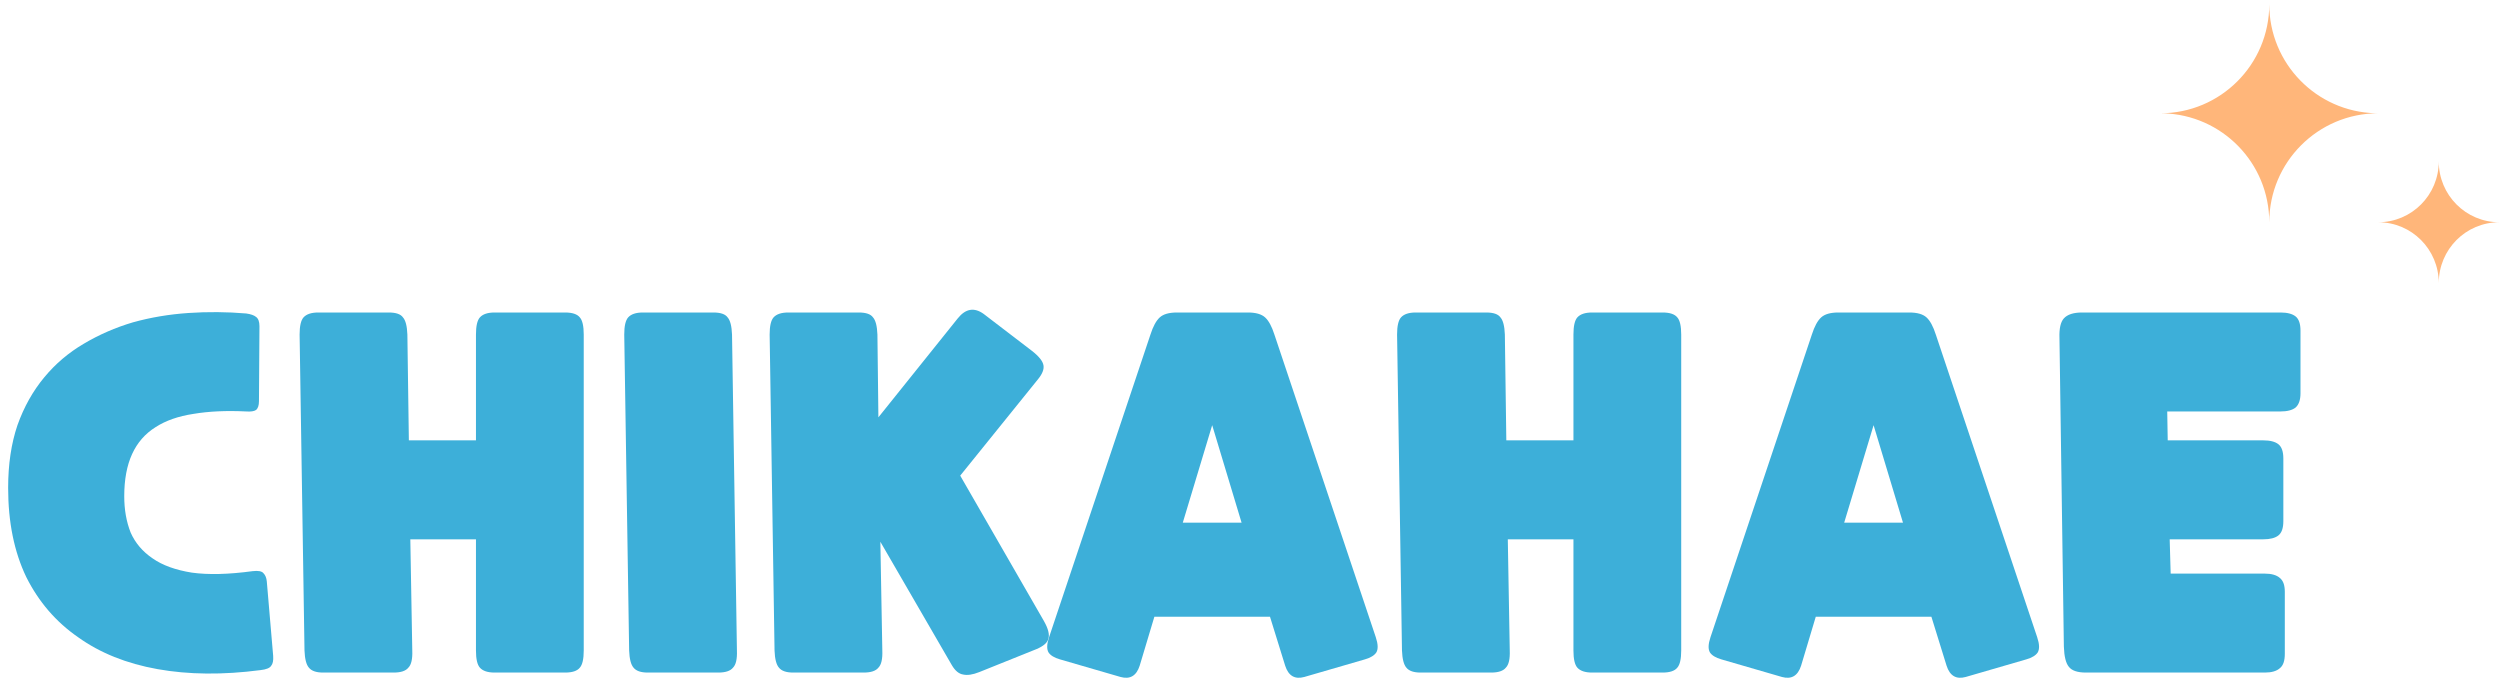
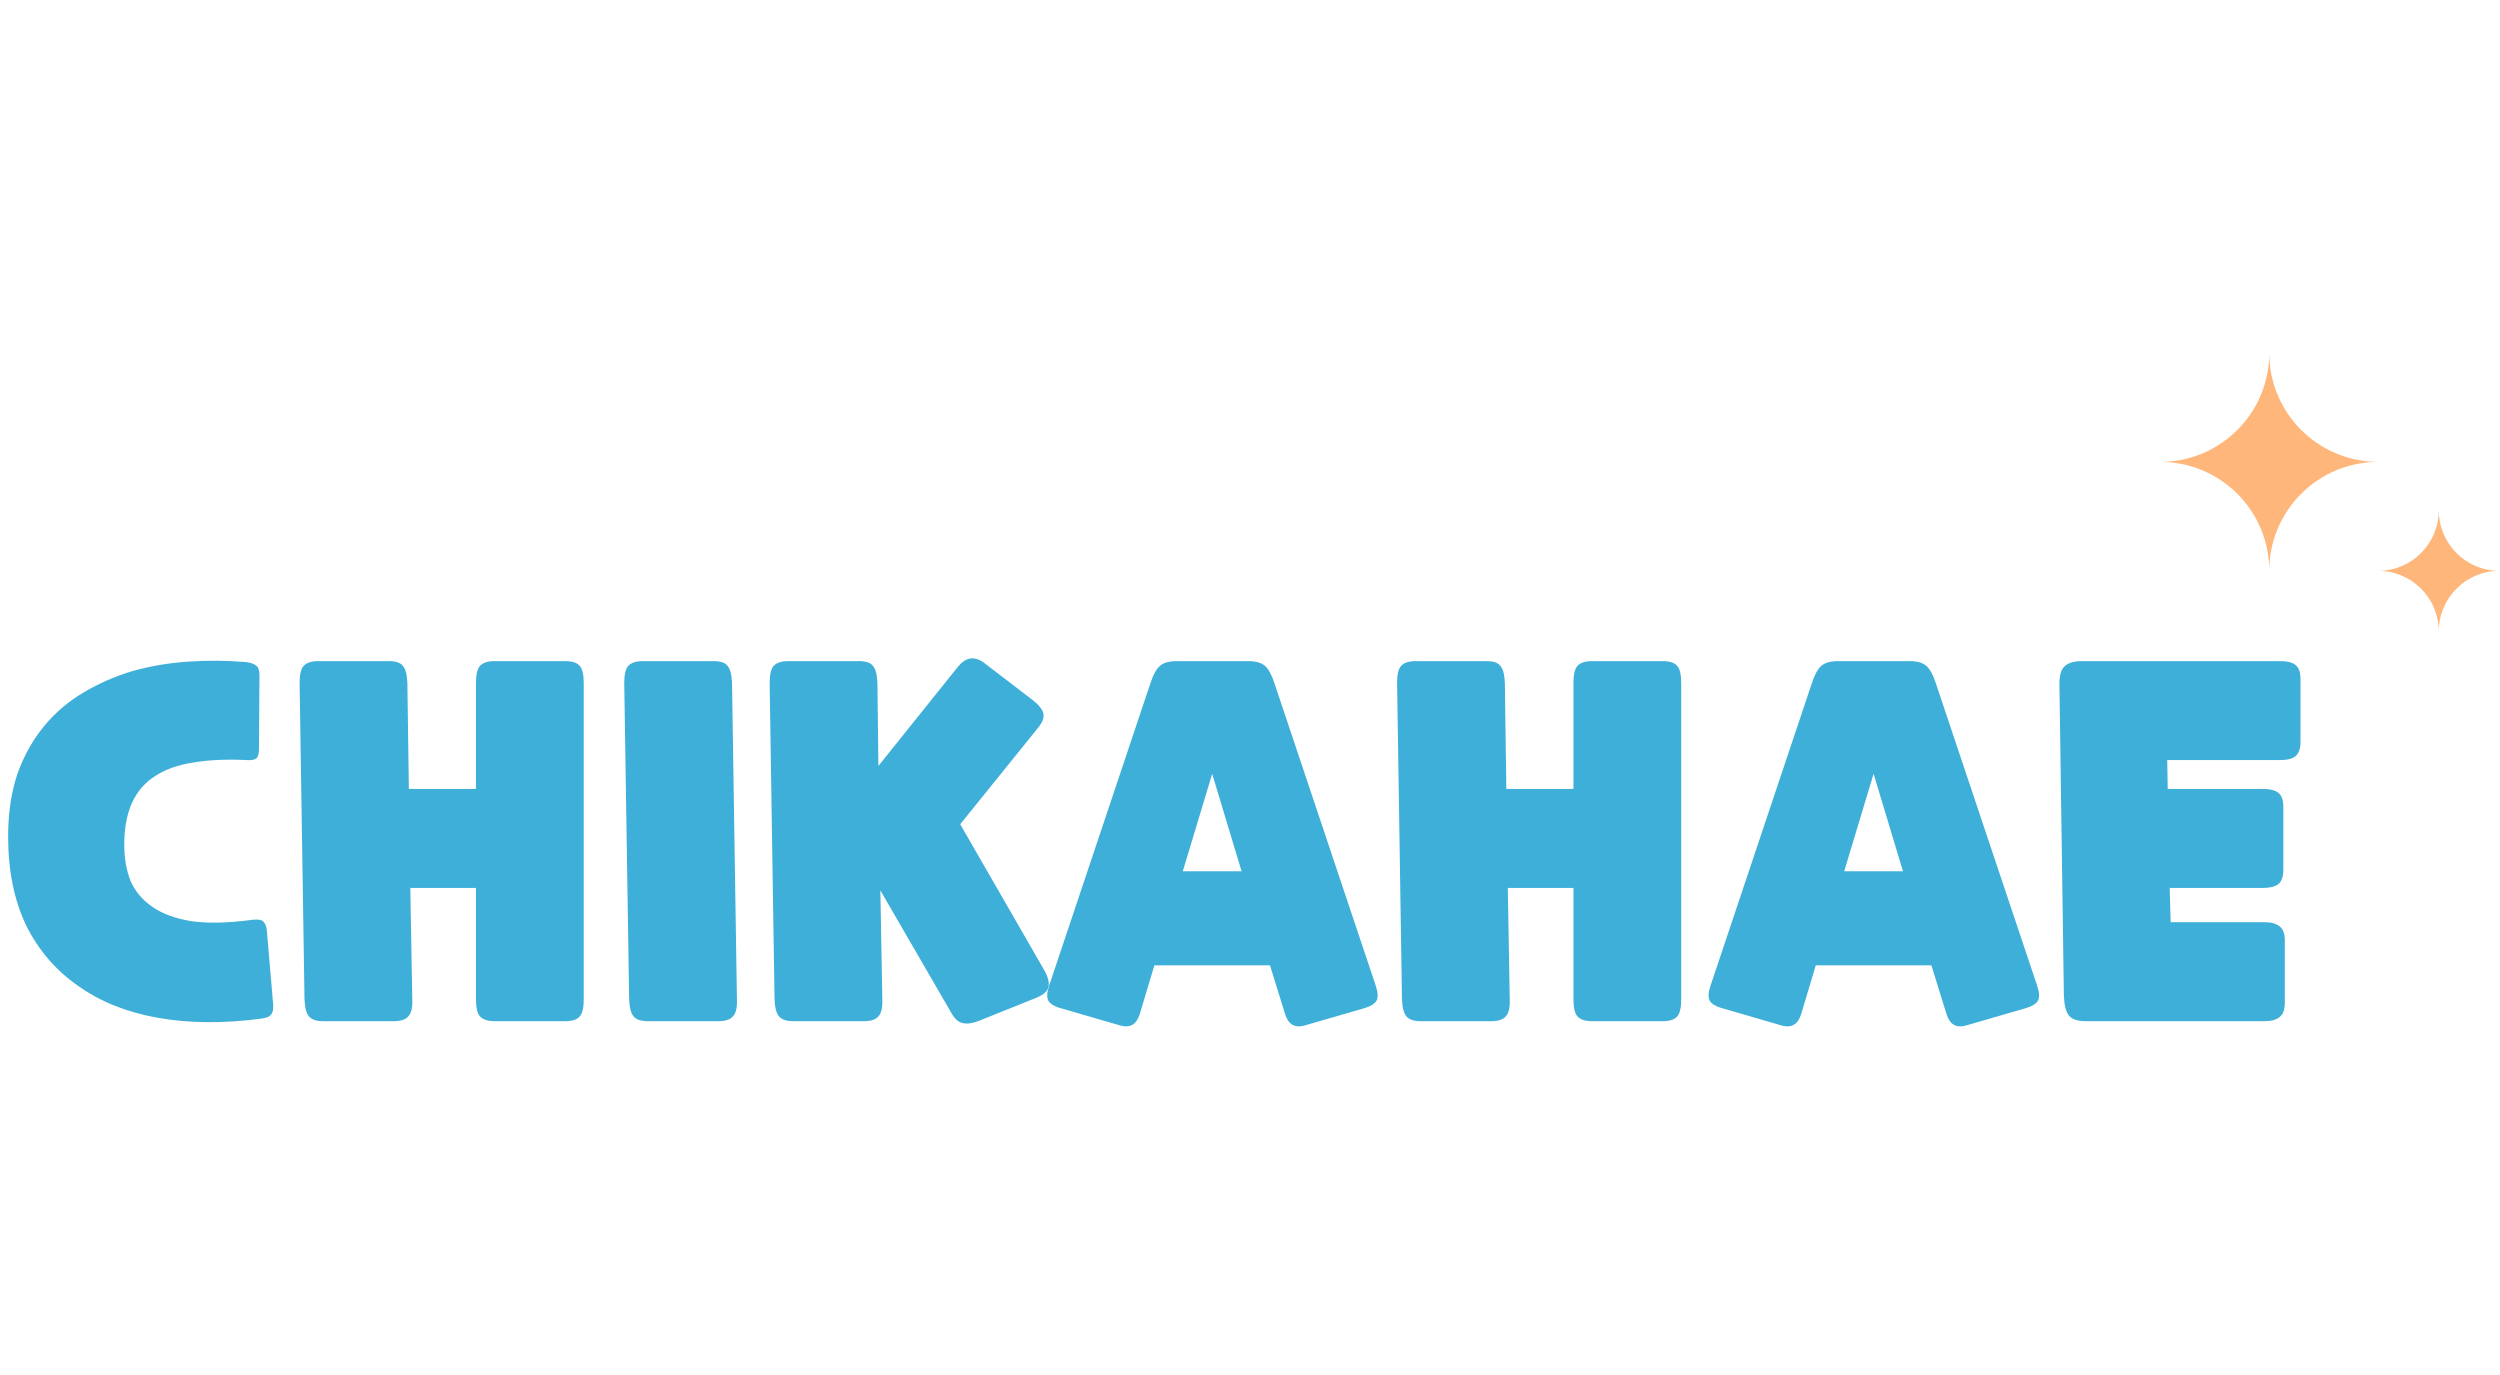
- <svg xmlns="http://www.w3.org/2000/svg" viewBox="0 0 225 61" fill="none">
+ <svg xmlns="http://www.w3.org/2000/svg" width="80" height="44" viewBox="0 0 225 61" fill="none">
  <path d="M195.272 48.538L195.36 51.625H203.825C204.442 51.625 204.898 51.757 205.192 52.022C205.486 52.257 205.633 52.668 205.633 53.256V58.855C205.633 59.473 205.486 59.899 205.192 60.134C204.898 60.399 204.442 60.531 203.825 60.531H187.733C186.968 60.531 186.454 60.355 186.189 60.002C185.925 59.678 185.778 59.076 185.748 58.194L185.352 30.418C185.322 29.565 185.455 28.977 185.748 28.654C186.072 28.301 186.616 28.125 187.38 28.125H205.236C205.853 28.125 206.309 28.243 206.603 28.478C206.897 28.713 207.044 29.139 207.044 29.756V35.4C207.044 35.988 206.897 36.414 206.603 36.678C206.309 36.913 205.853 37.031 205.236 37.031H195.051L195.095 39.632H203.693C204.31 39.632 204.766 39.75 205.06 39.985C205.354 40.22 205.501 40.647 205.501 41.264V46.907C205.501 47.524 205.354 47.951 205.06 48.186C204.766 48.421 204.31 48.538 203.693 48.538H195.272Z" fill="#3DAFD9" />
  <path d="M154.911 59.34C154.411 59.194 154.073 58.988 153.897 58.723C153.721 58.429 153.735 57.974 153.941 57.356L163.068 30.109C163.303 29.374 163.582 28.86 163.905 28.566C164.229 28.272 164.743 28.125 165.448 28.125H171.841C172.547 28.125 173.061 28.272 173.384 28.566C173.708 28.86 173.987 29.374 174.222 30.109L183.349 57.356C183.555 57.974 183.569 58.429 183.393 58.723C183.216 58.988 182.878 59.194 182.379 59.34L176.912 60.928C176.059 61.163 175.486 60.825 175.192 59.914L173.825 55.505H163.42L162.098 59.914C161.804 60.825 161.23 61.163 160.378 60.928L154.911 59.34ZM168.623 38.266L165.977 47.039H171.268L168.623 38.266Z" fill="#3DAFD9" />
  <path d="M125.737 30.109C125.737 29.345 125.855 28.83 126.09 28.566C126.355 28.272 126.795 28.125 127.413 28.125H133.762C134.408 28.125 134.834 28.272 135.04 28.566C135.275 28.83 135.408 29.345 135.437 30.109L135.569 39.632H141.61V30.109C141.61 29.345 141.727 28.83 141.962 28.566C142.227 28.272 142.668 28.125 143.285 28.125H149.634C150.281 28.125 150.721 28.272 150.957 28.566C151.192 28.83 151.309 29.345 151.309 30.109V58.547C151.309 59.311 151.192 59.825 150.957 60.09C150.721 60.384 150.281 60.531 149.634 60.531H143.285C142.668 60.531 142.227 60.384 141.962 60.09C141.727 59.825 141.61 59.311 141.61 58.547V48.538H135.702L135.878 58.547C135.907 59.311 135.79 59.825 135.525 60.09C135.29 60.384 134.849 60.531 134.203 60.531H127.854C127.236 60.531 126.81 60.384 126.575 60.09C126.34 59.825 126.208 59.311 126.178 58.547L125.737 30.109Z" fill="#3DAFD9" />
  <path d="M95.385 59.34C94.885 59.194 94.547 58.988 94.371 58.723C94.194 58.429 94.209 57.974 94.415 57.356L103.541 30.109C103.776 29.374 104.056 28.86 104.379 28.566C104.702 28.272 105.217 28.125 105.922 28.125H112.315C113.021 28.125 113.535 28.272 113.858 28.566C114.182 28.86 114.461 29.374 114.696 30.109L123.823 57.356C124.028 57.974 124.043 58.429 123.867 58.723C123.69 58.988 123.352 59.194 122.853 59.34L117.385 60.928C116.533 61.163 115.96 60.825 115.666 59.914L114.299 55.505H103.894L102.571 59.914C102.277 60.825 101.704 61.163 100.852 60.928L95.385 59.34ZM109.097 38.266L106.451 47.039H111.742L109.097 38.266Z" fill="#3DAFD9" />
  <path d="M69.268 30.109C69.268 29.345 69.386 28.83 69.621 28.566C69.885 28.272 70.326 28.125 70.944 28.125H77.292C77.939 28.125 78.365 28.272 78.571 28.566C78.806 28.83 78.938 29.345 78.968 30.109L79.056 37.56L86.198 28.654C86.904 27.772 87.683 27.64 88.535 28.257L92.856 31.564C93.503 32.064 93.855 32.505 93.914 32.887C93.973 33.239 93.811 33.651 93.429 34.121L86.419 42.807L93.958 55.901C94.34 56.578 94.473 57.106 94.355 57.489C94.267 57.841 93.914 58.15 93.297 58.414L88.138 60.487C87.551 60.722 87.066 60.795 86.683 60.707C86.301 60.648 85.963 60.369 85.669 59.87L79.232 48.759L79.409 58.547C79.438 59.311 79.32 59.825 79.056 60.09C78.821 60.384 78.38 60.531 77.733 60.531H71.384C70.767 60.531 70.341 60.384 70.106 60.09C69.871 59.825 69.738 59.311 69.709 58.547L69.268 30.109Z" fill="#3DAFD9" />
  <path d="M56.182 30.109C56.182 29.345 56.3 28.83 56.535 28.566C56.799 28.272 57.24 28.125 57.858 28.125H64.206C64.853 28.125 65.279 28.272 65.485 28.566C65.72 28.83 65.853 29.345 65.882 30.109L66.323 58.547C66.352 59.311 66.235 59.825 65.97 60.09C65.735 60.384 65.294 60.531 64.647 60.531H58.298C57.681 60.531 57.255 60.384 57.02 60.09C56.785 59.825 56.652 59.311 56.623 58.547L56.182 30.109Z" fill="#3DAFD9" />
  <path d="M26.965 30.109C26.965 29.345 27.082 28.83 27.317 28.566C27.582 28.272 28.023 28.125 28.64 28.125H34.989C35.635 28.125 36.062 28.272 36.267 28.566C36.502 28.83 36.635 29.345 36.664 30.109L36.797 39.632H42.837V30.109C42.837 29.345 42.954 28.83 43.19 28.566C43.454 28.272 43.895 28.125 44.512 28.125H50.861C51.508 28.125 51.949 28.272 52.184 28.566C52.419 28.83 52.536 29.345 52.536 30.109V58.547C52.536 59.311 52.419 59.825 52.184 60.09C51.949 60.384 51.508 60.531 50.861 60.531H44.512C43.895 60.531 43.454 60.384 43.19 60.09C42.954 59.825 42.837 59.311 42.837 58.547V48.538H36.929L37.105 58.547C37.135 59.311 37.017 59.825 36.752 60.09C36.517 60.384 36.076 60.531 35.43 60.531H29.081C28.463 60.531 28.037 60.384 27.802 60.09C27.567 59.825 27.435 59.311 27.405 58.547L26.965 30.109Z" fill="#3DAFD9" />
  <path d="M24.585 59.032C24.615 59.444 24.556 59.737 24.409 59.914C24.291 60.12 23.968 60.252 23.439 60.311C20.059 60.751 16.973 60.722 14.18 60.222C11.388 59.723 9.007 58.767 7.038 57.356C5.039 55.975 3.481 54.167 2.364 51.934C1.277 49.67 0.733 46.995 0.733 43.909C0.733 41.793 1.012 39.912 1.571 38.266C2.158 36.62 2.967 35.179 3.996 33.945C4.995 32.74 6.171 31.741 7.523 30.947C8.904 30.124 10.389 29.477 11.976 29.007C13.563 28.566 15.224 28.287 16.958 28.169C18.692 28.052 20.426 28.066 22.16 28.213C22.572 28.272 22.866 28.375 23.042 28.522C23.248 28.669 23.351 28.948 23.351 29.36L23.307 36.105C23.307 36.487 23.219 36.752 23.042 36.899C22.866 37.017 22.572 37.061 22.16 37.031C20.367 36.943 18.78 37.017 17.399 37.252C16.047 37.457 14.915 37.854 14.004 38.442C13.063 39.03 12.358 39.838 11.888 40.867C11.417 41.896 11.182 43.16 11.182 44.659C11.182 45.864 11.373 46.951 11.755 47.921C12.167 48.862 12.828 49.641 13.739 50.258C14.621 50.875 15.797 51.302 17.267 51.537C18.736 51.742 20.559 51.698 22.734 51.404C23.233 51.346 23.557 51.404 23.704 51.581C23.88 51.757 23.983 52.007 24.012 52.33L24.585 59.032Z" fill="#3DAFD9" />
  <path d="M204.234 0.387C204.234 5.719 208.489 10.057 213.788 10.191L214.041 10.195C208.625 10.195 204.234 14.586 204.234 20.002C204.234 14.67 199.98 10.332 194.681 10.198L194.428 10.195C199.844 10.195 204.234 5.804 204.234 0.387Z" fill="#FFB67A" />
  <path d="M219.489 14.533C219.489 17.554 221.928 20.002 224.937 20.002C221.928 20.002 219.489 22.451 219.489 25.471C219.489 22.451 217.05 20.002 214.041 20.002C217.05 20.002 219.489 17.554 219.489 14.533Z" fill="#FFB67A" />
</svg>
